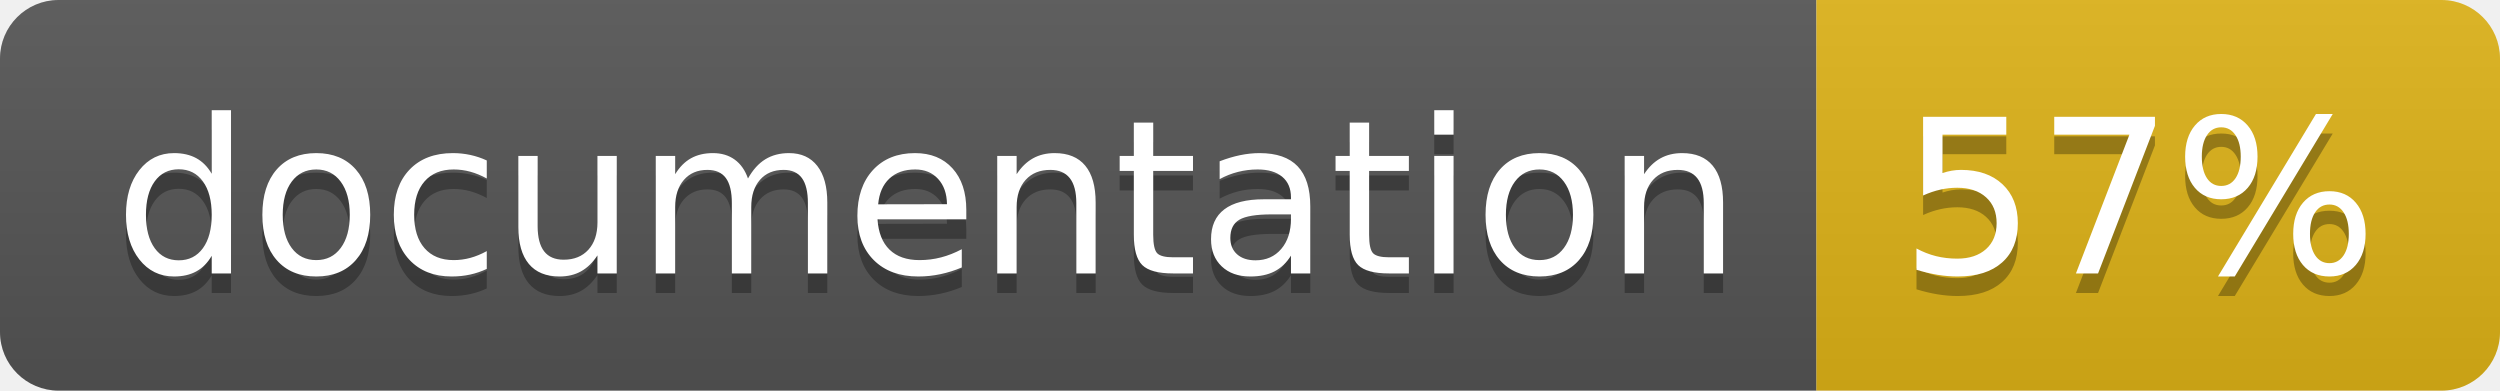
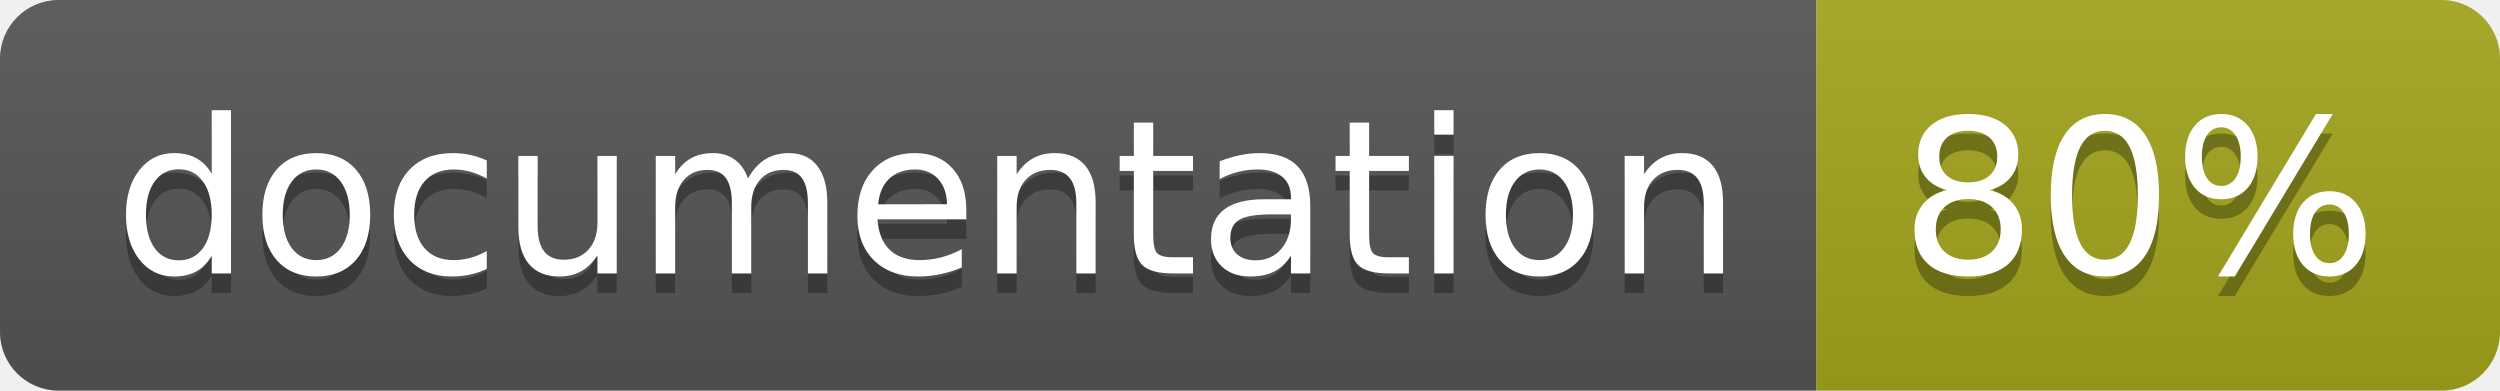
<svg xmlns="http://www.w3.org/2000/svg" width="128" height="20">
  <linearGradient id="b" x2="0" y2="100%">
    <stop offset="0" stop-color="#bbb" stop-opacity=".1" />
    <stop offset="1" stop-opacity=".1" />
  </linearGradient>
  <clipPath id="a">
    <rect width="128" height="20" rx="3" fill="#fff" />
  </clipPath>
  <g clip-path="url(#a)">
    <path fill="#555" d="M0 0h93v20H0z" />
-     <path fill="#dfb317" d="M93 0h35v20H93z" />
+     <path fill="#a4a61d" d="M93 0h35v20H93z" />
    <path fill="url(#b)" d="M0 0h128v20H0z" />
  </g>
  <g fill="#fff" text-anchor="middle" font-family="DejaVu Sans,Verdana,Geneva,sans-serif" font-size="110">
    <text x="475" y="150" fill="#010101" fill-opacity=".3" transform="scale(.1)" textLength="830">
      documentation
    </text>
    <text x="475" y="140" transform="scale(.1)" textLength="830">
      documentation
    </text>
    <text x="1095" y="150" fill="#010101" fill-opacity=".3" transform="scale(.1)" textLength="250">
-       57%
+       80%
    </text>
    <text x="1095" y="140" transform="scale(.1)" textLength="250">
-       57%
+       80%
    </text>
  </g>
</svg>
